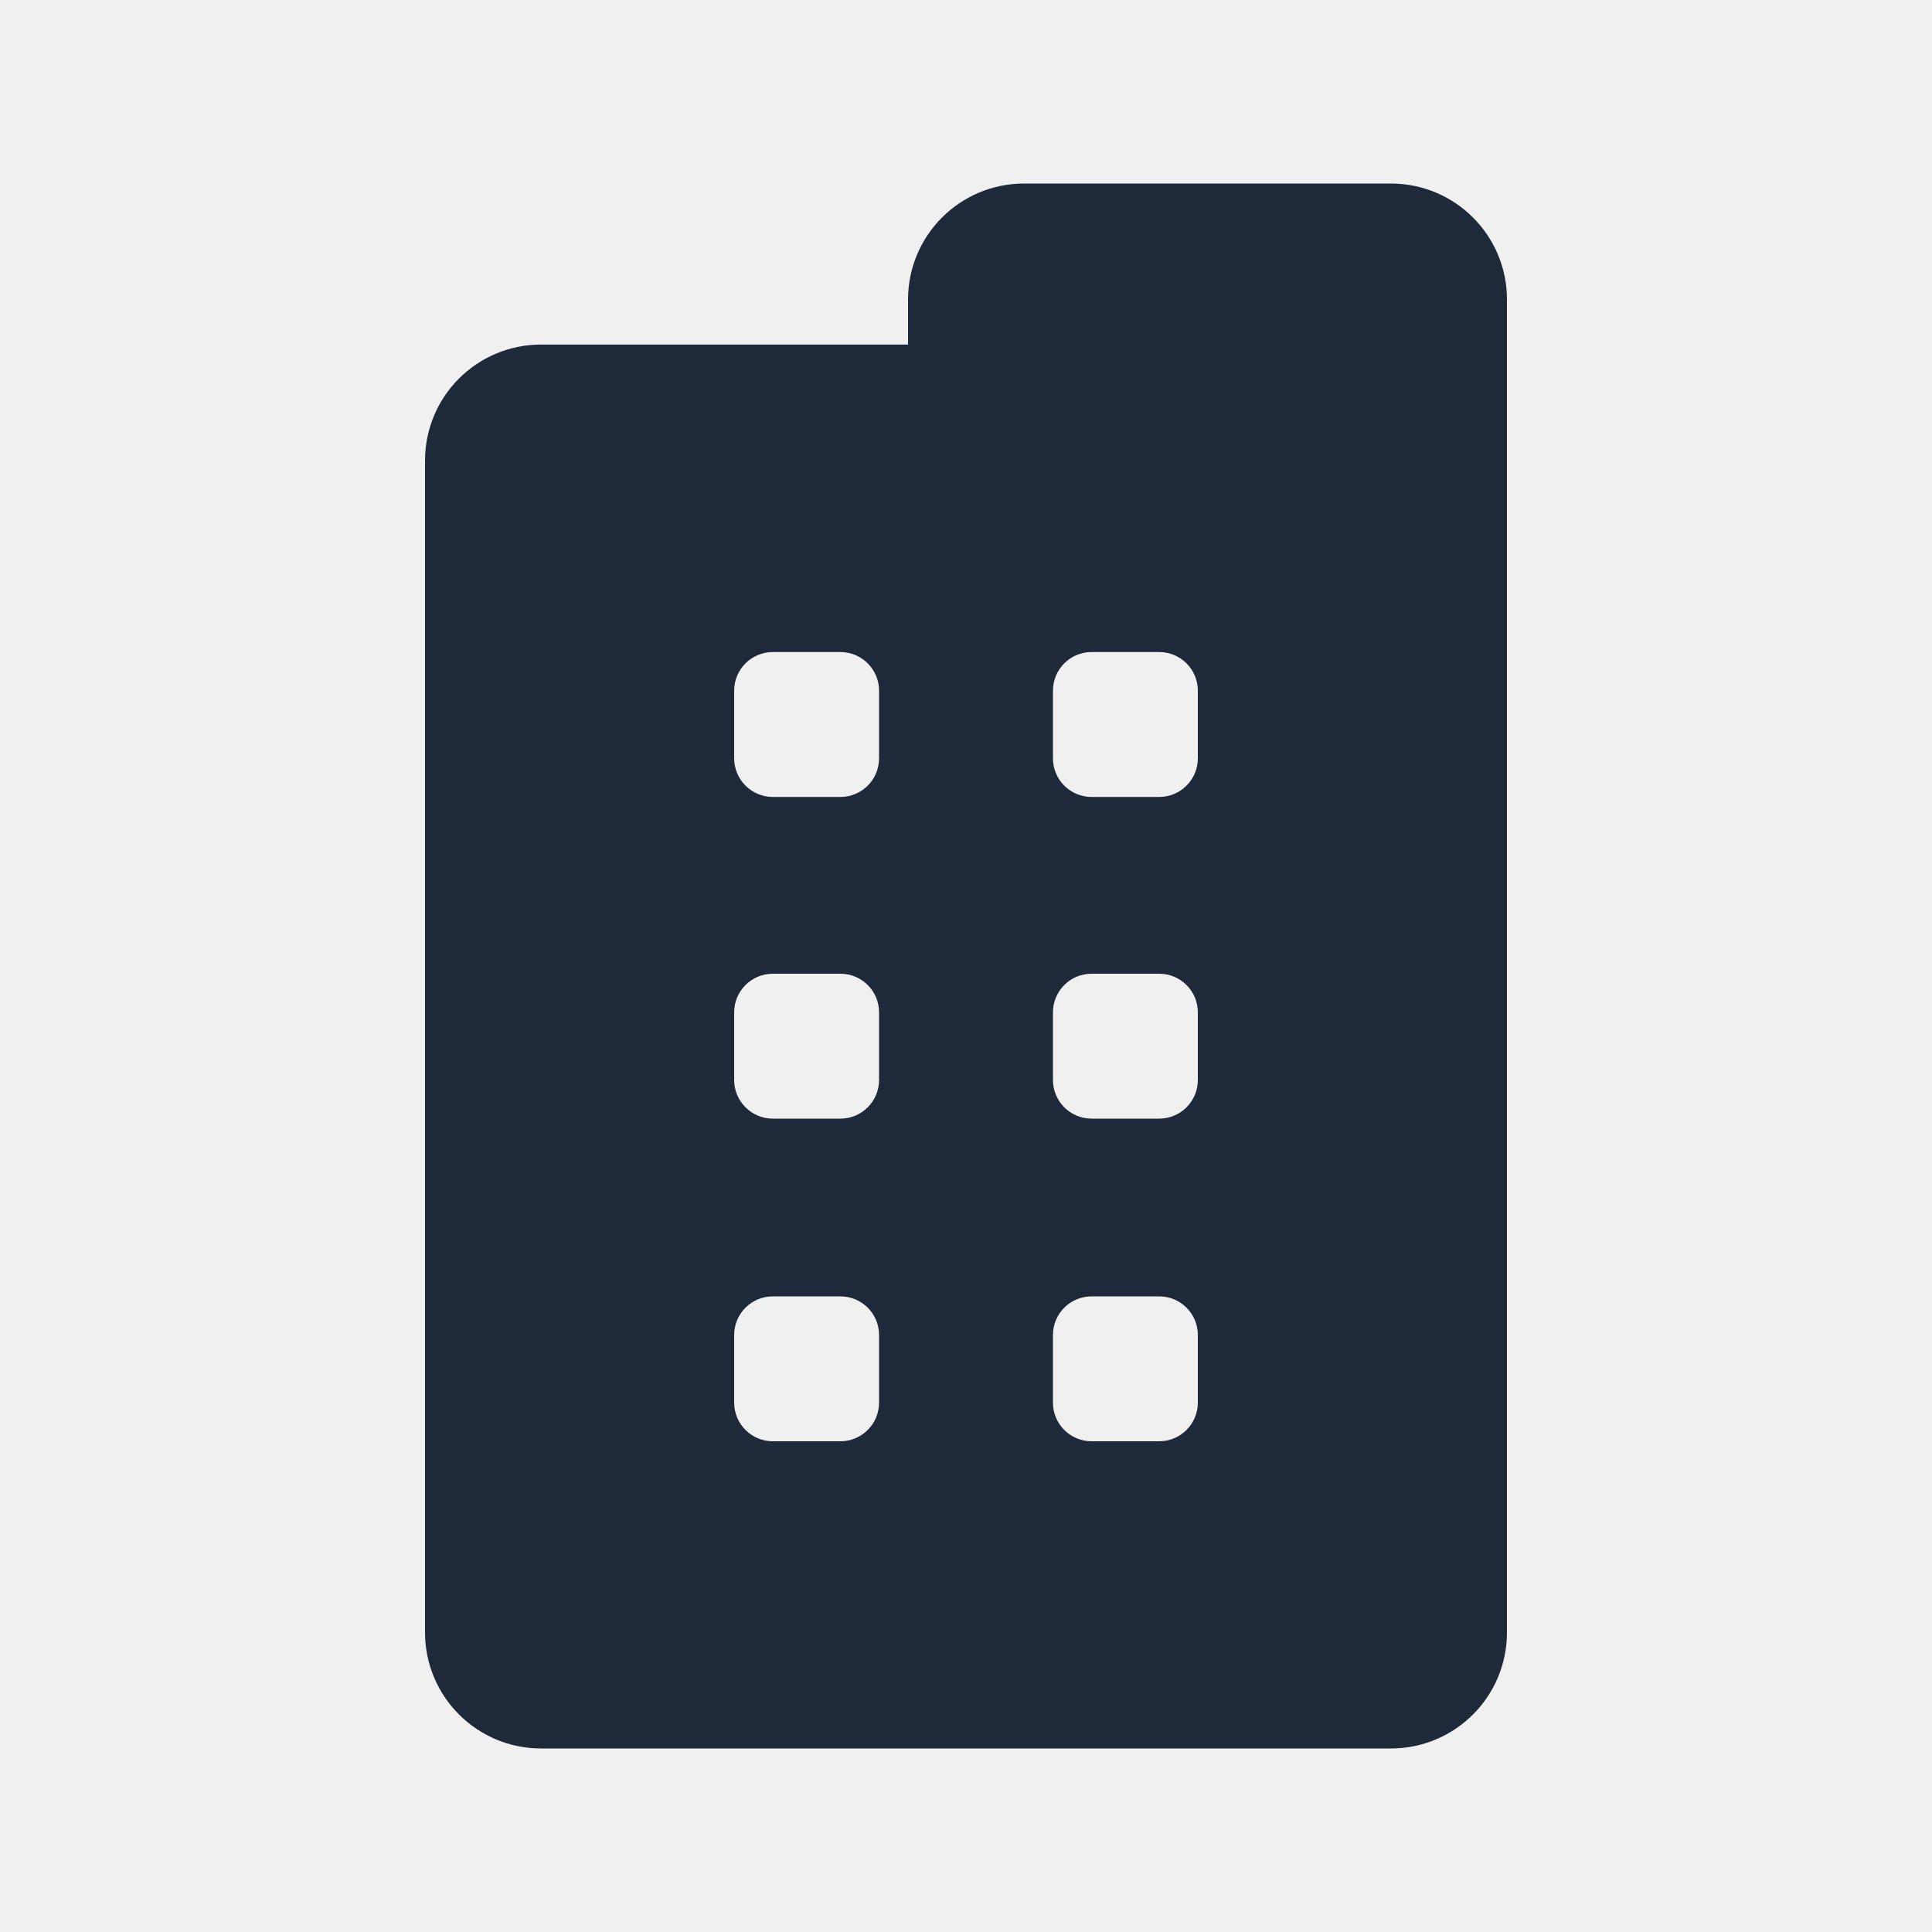
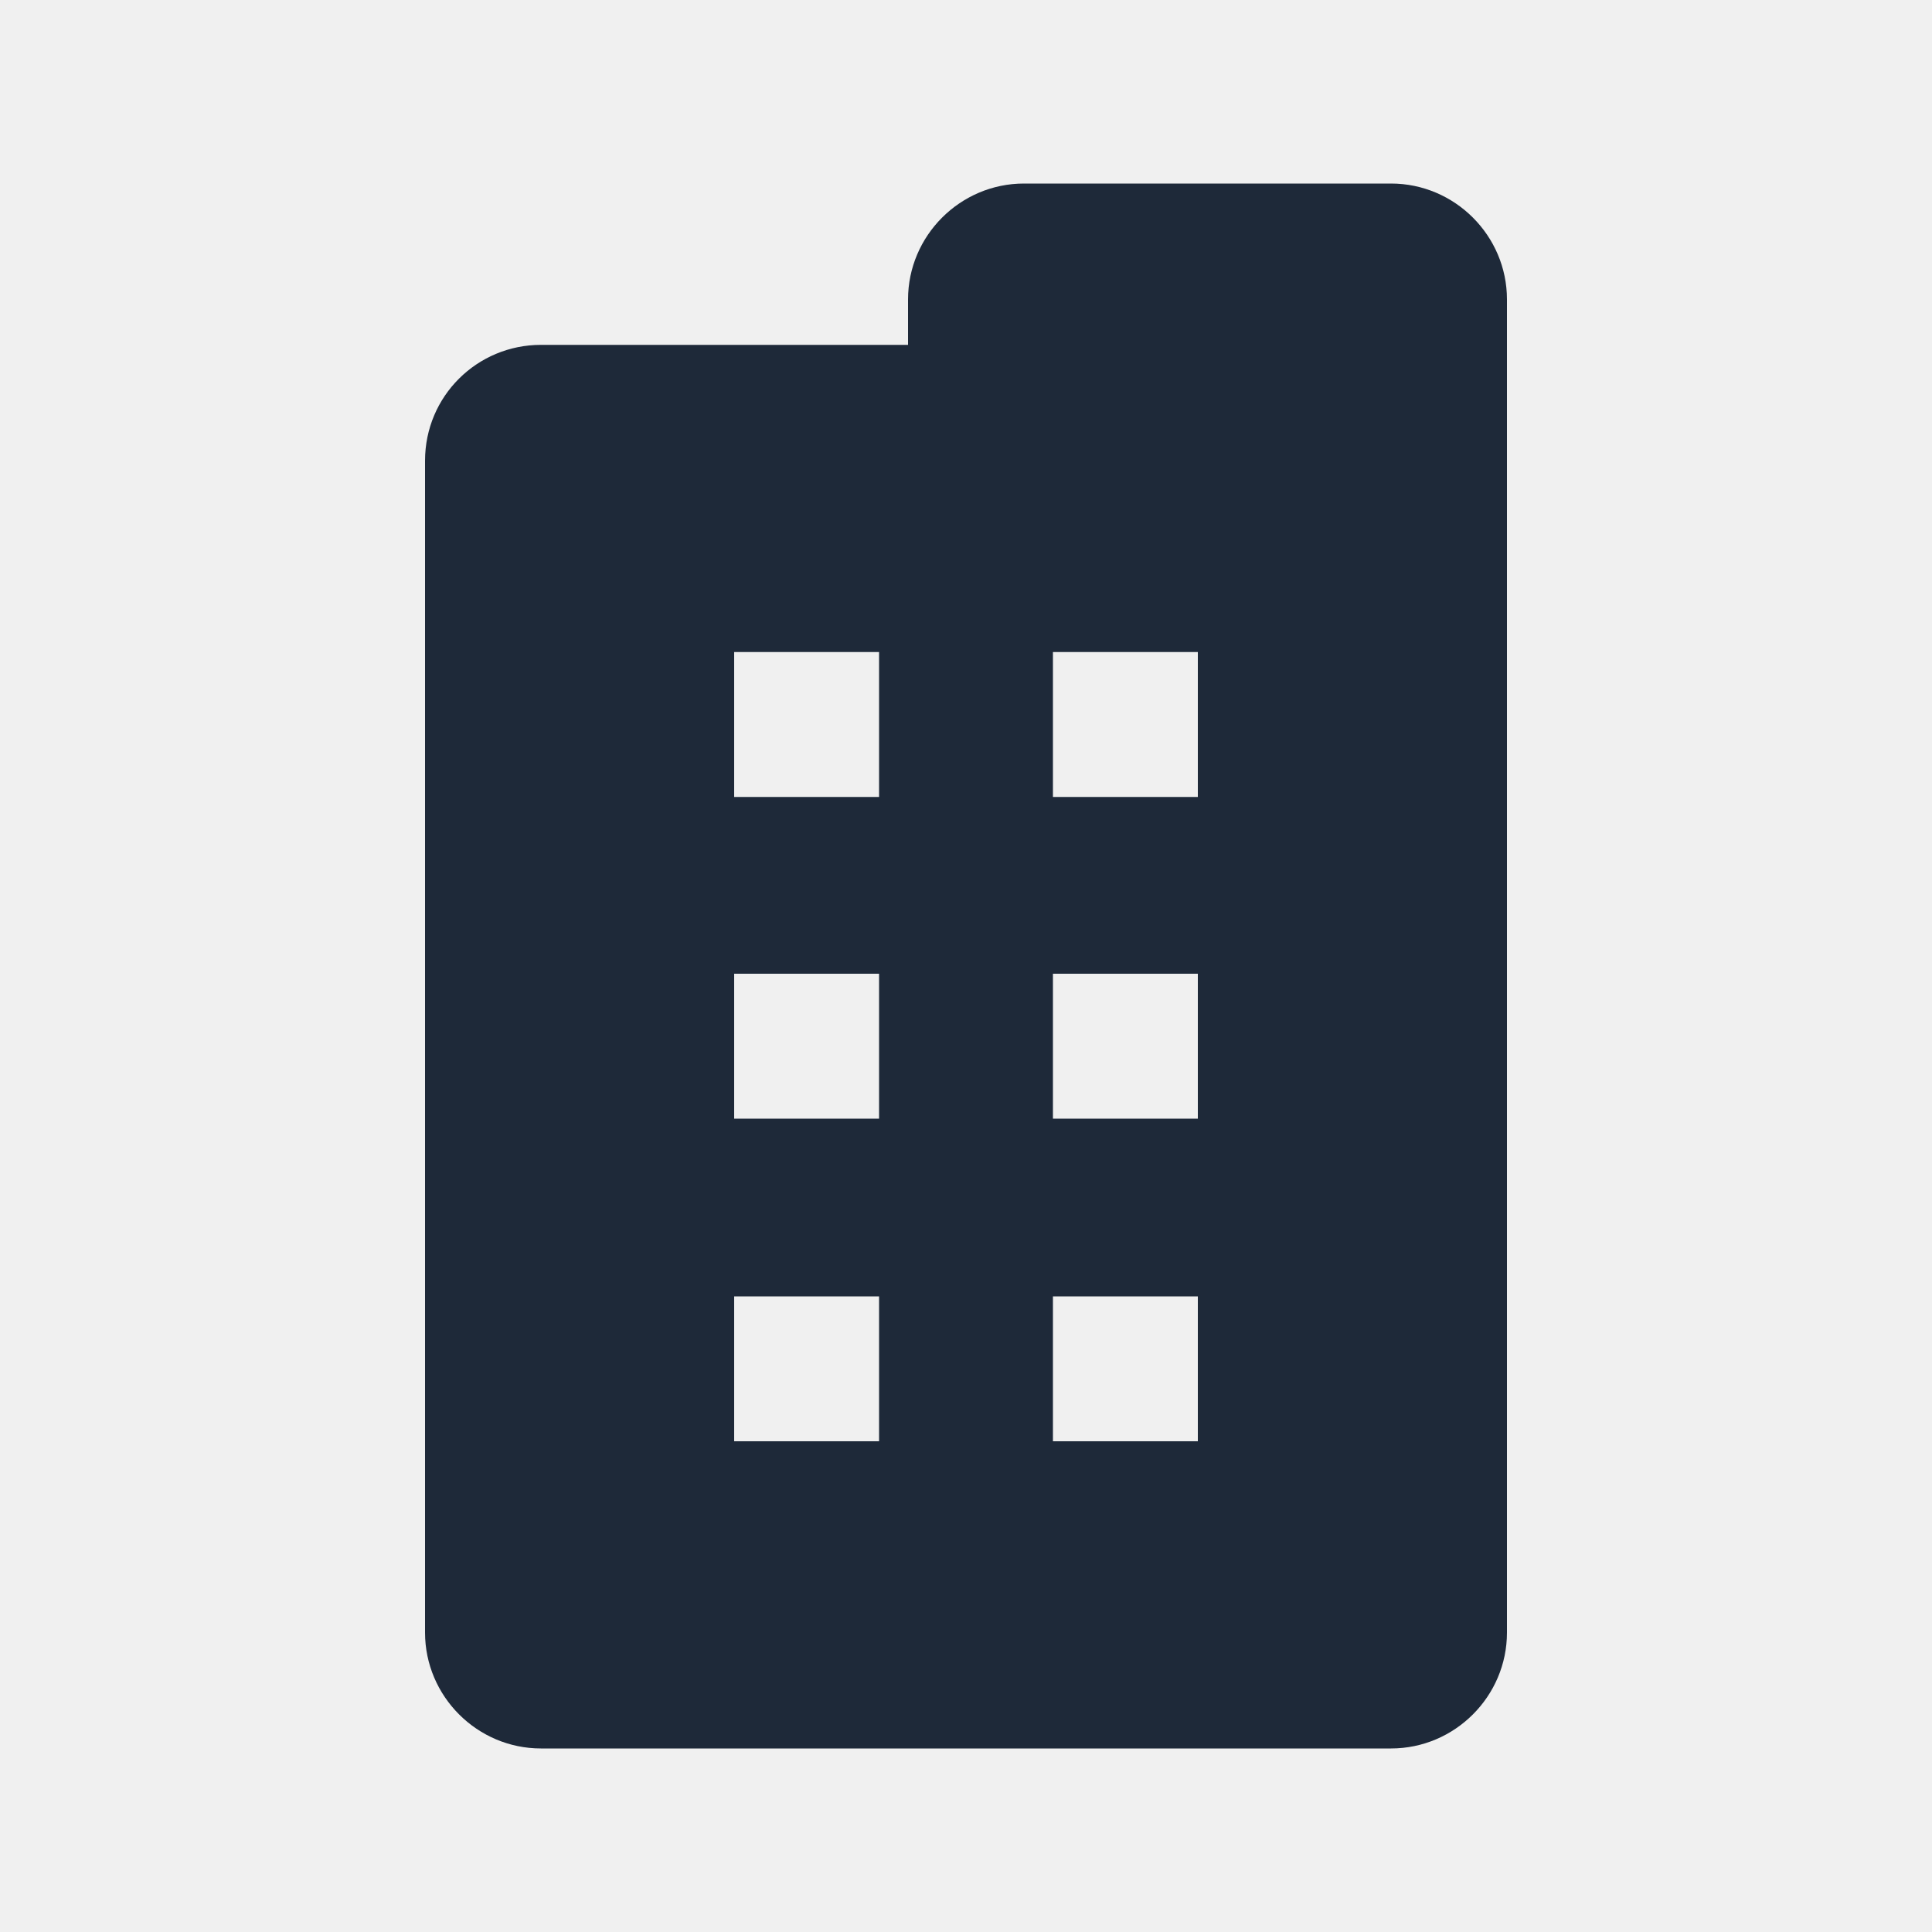
<svg xmlns="http://www.w3.org/2000/svg" width="20" height="20" viewBox="0 0 20 20" fill="none">
-   <defs>
-     <mask id="windows" maskUnits="userSpaceOnUse" x="0" y="0" width="20" height="20">
-       <rect width="20" height="20" fill="white" />
-       <rect x="7.6" y="6.75" width="1.5" height="1.5" rx="0.4" fill="black" />
-       <rect x="10.9" y="6.75" width="1.5" height="1.5" rx="0.4" fill="black" />
-       <rect x="7.6" y="10.08" width="1.5" height="1.5" rx="0.4" fill="black" />
-       <rect x="10.9" y="10.08" width="1.5" height="1.5" rx="0.4" fill="black" />
-       <rect x="7.6" y="13.42" width="1.5" height="1.5" rx="0.4" fill="black" />
-       <rect x="10.9" y="13.42" width="1.5" height="1.5" rx="0.4" fill="black" />
-     </mask>
-   </defs>
-   <path mask="url(#windows)" d="M5 16.9V4.767C5 4.435 5.269 4.167 5.6 4.167H10V3.1C10 2.769 10.269 2.5 10.6 2.5H14.4C14.731 2.5 15 2.769 15 3.1V16.9C15 17.231 14.731 17.5 14.4 17.5H5.6C5.269 17.5 5 17.231 5 16.9Z" fill="#1E2939" stroke="#1E2939" stroke-width="1.2" stroke-linecap="round" stroke-linejoin="round" />
+   <path fill-rule="evenodd" clip-rule="evenodd" d="M4.4 16.9V4.77C4.4 4.1 4.94 3.57 5.6 3.57H9.4V3.1C9.4 2.44 9.94 1.9 10.6 1.9H14.4C15.06 1.9 15.6 2.44 15.6 3.1V16.9C15.6 17.56 15.06 18.1 14.4 18.1H5.6C4.94 18.1 4.4 17.56 4.4 16.9ZM7.6 6.75H9.1V8.25H7.6ZM10.9 6.75H12.4V8.25H10.9ZM7.6 10.08H9.1V11.58H7.6ZM10.9 10.08H12.4V11.58H10.9ZM7.6 13.42H9.1V14.92H7.6ZM10.9 13.42H12.4V14.92H10.9Z" fill="#1E2939" />
</svg>
